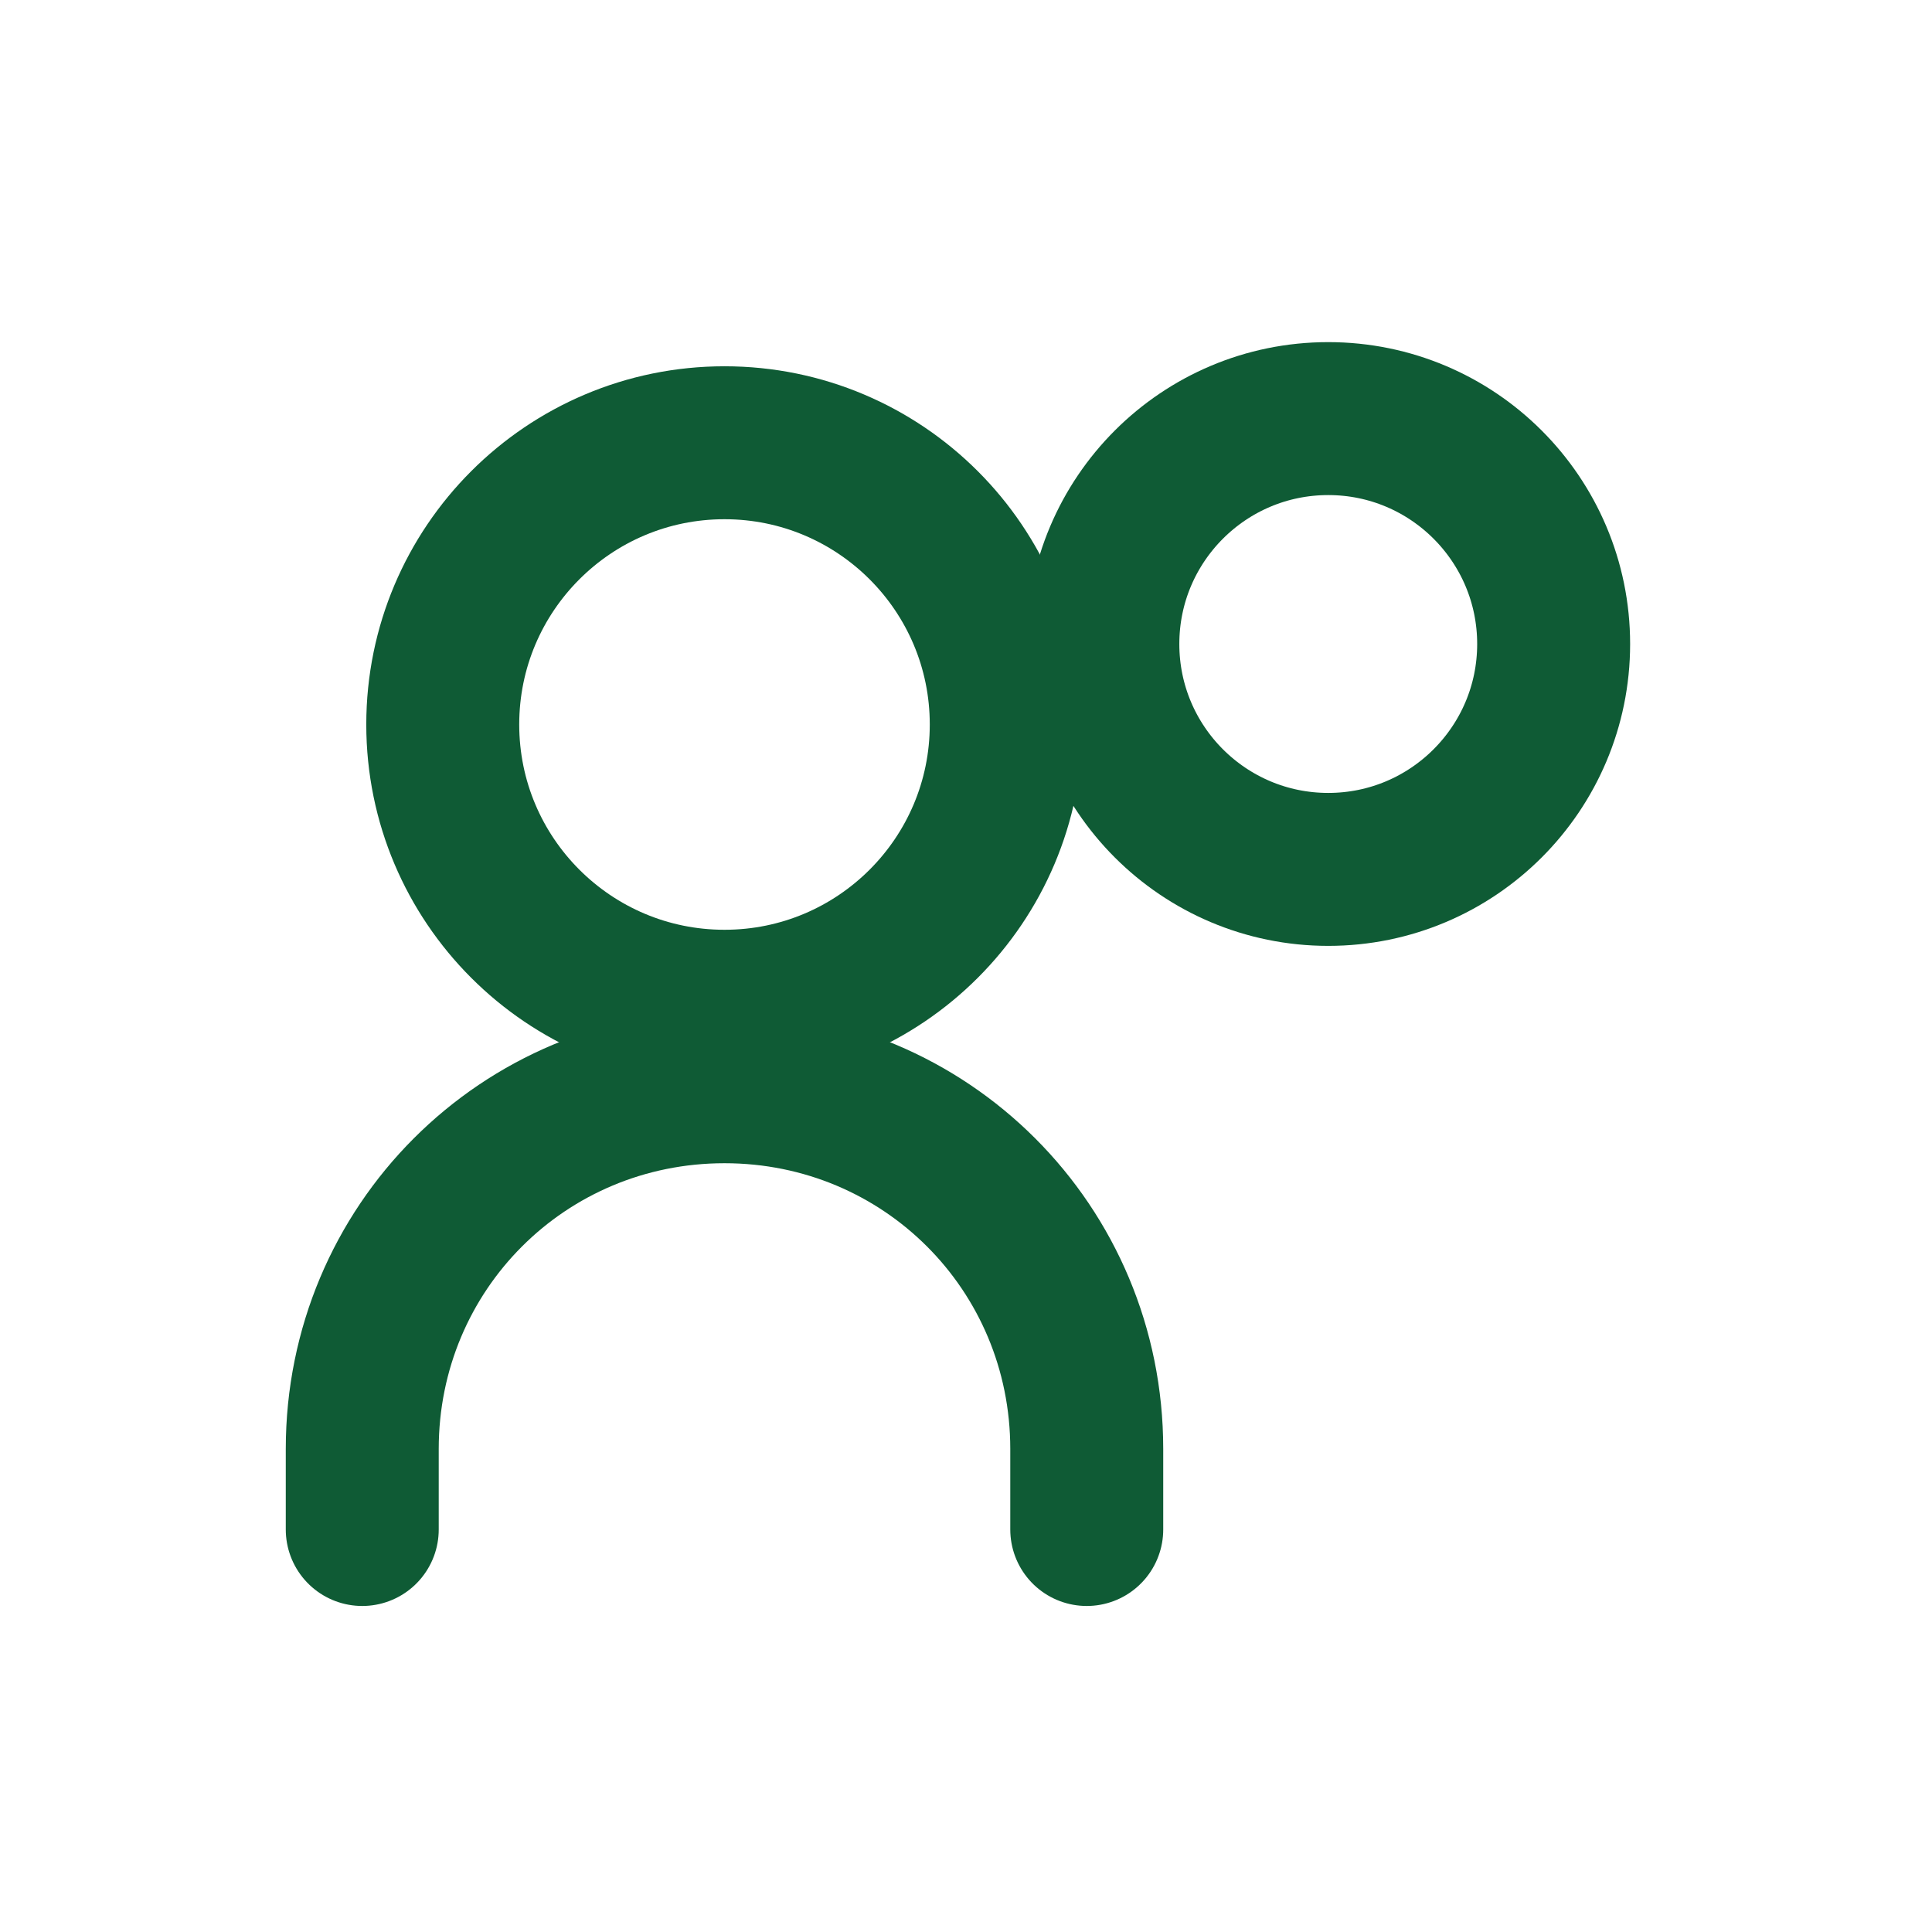
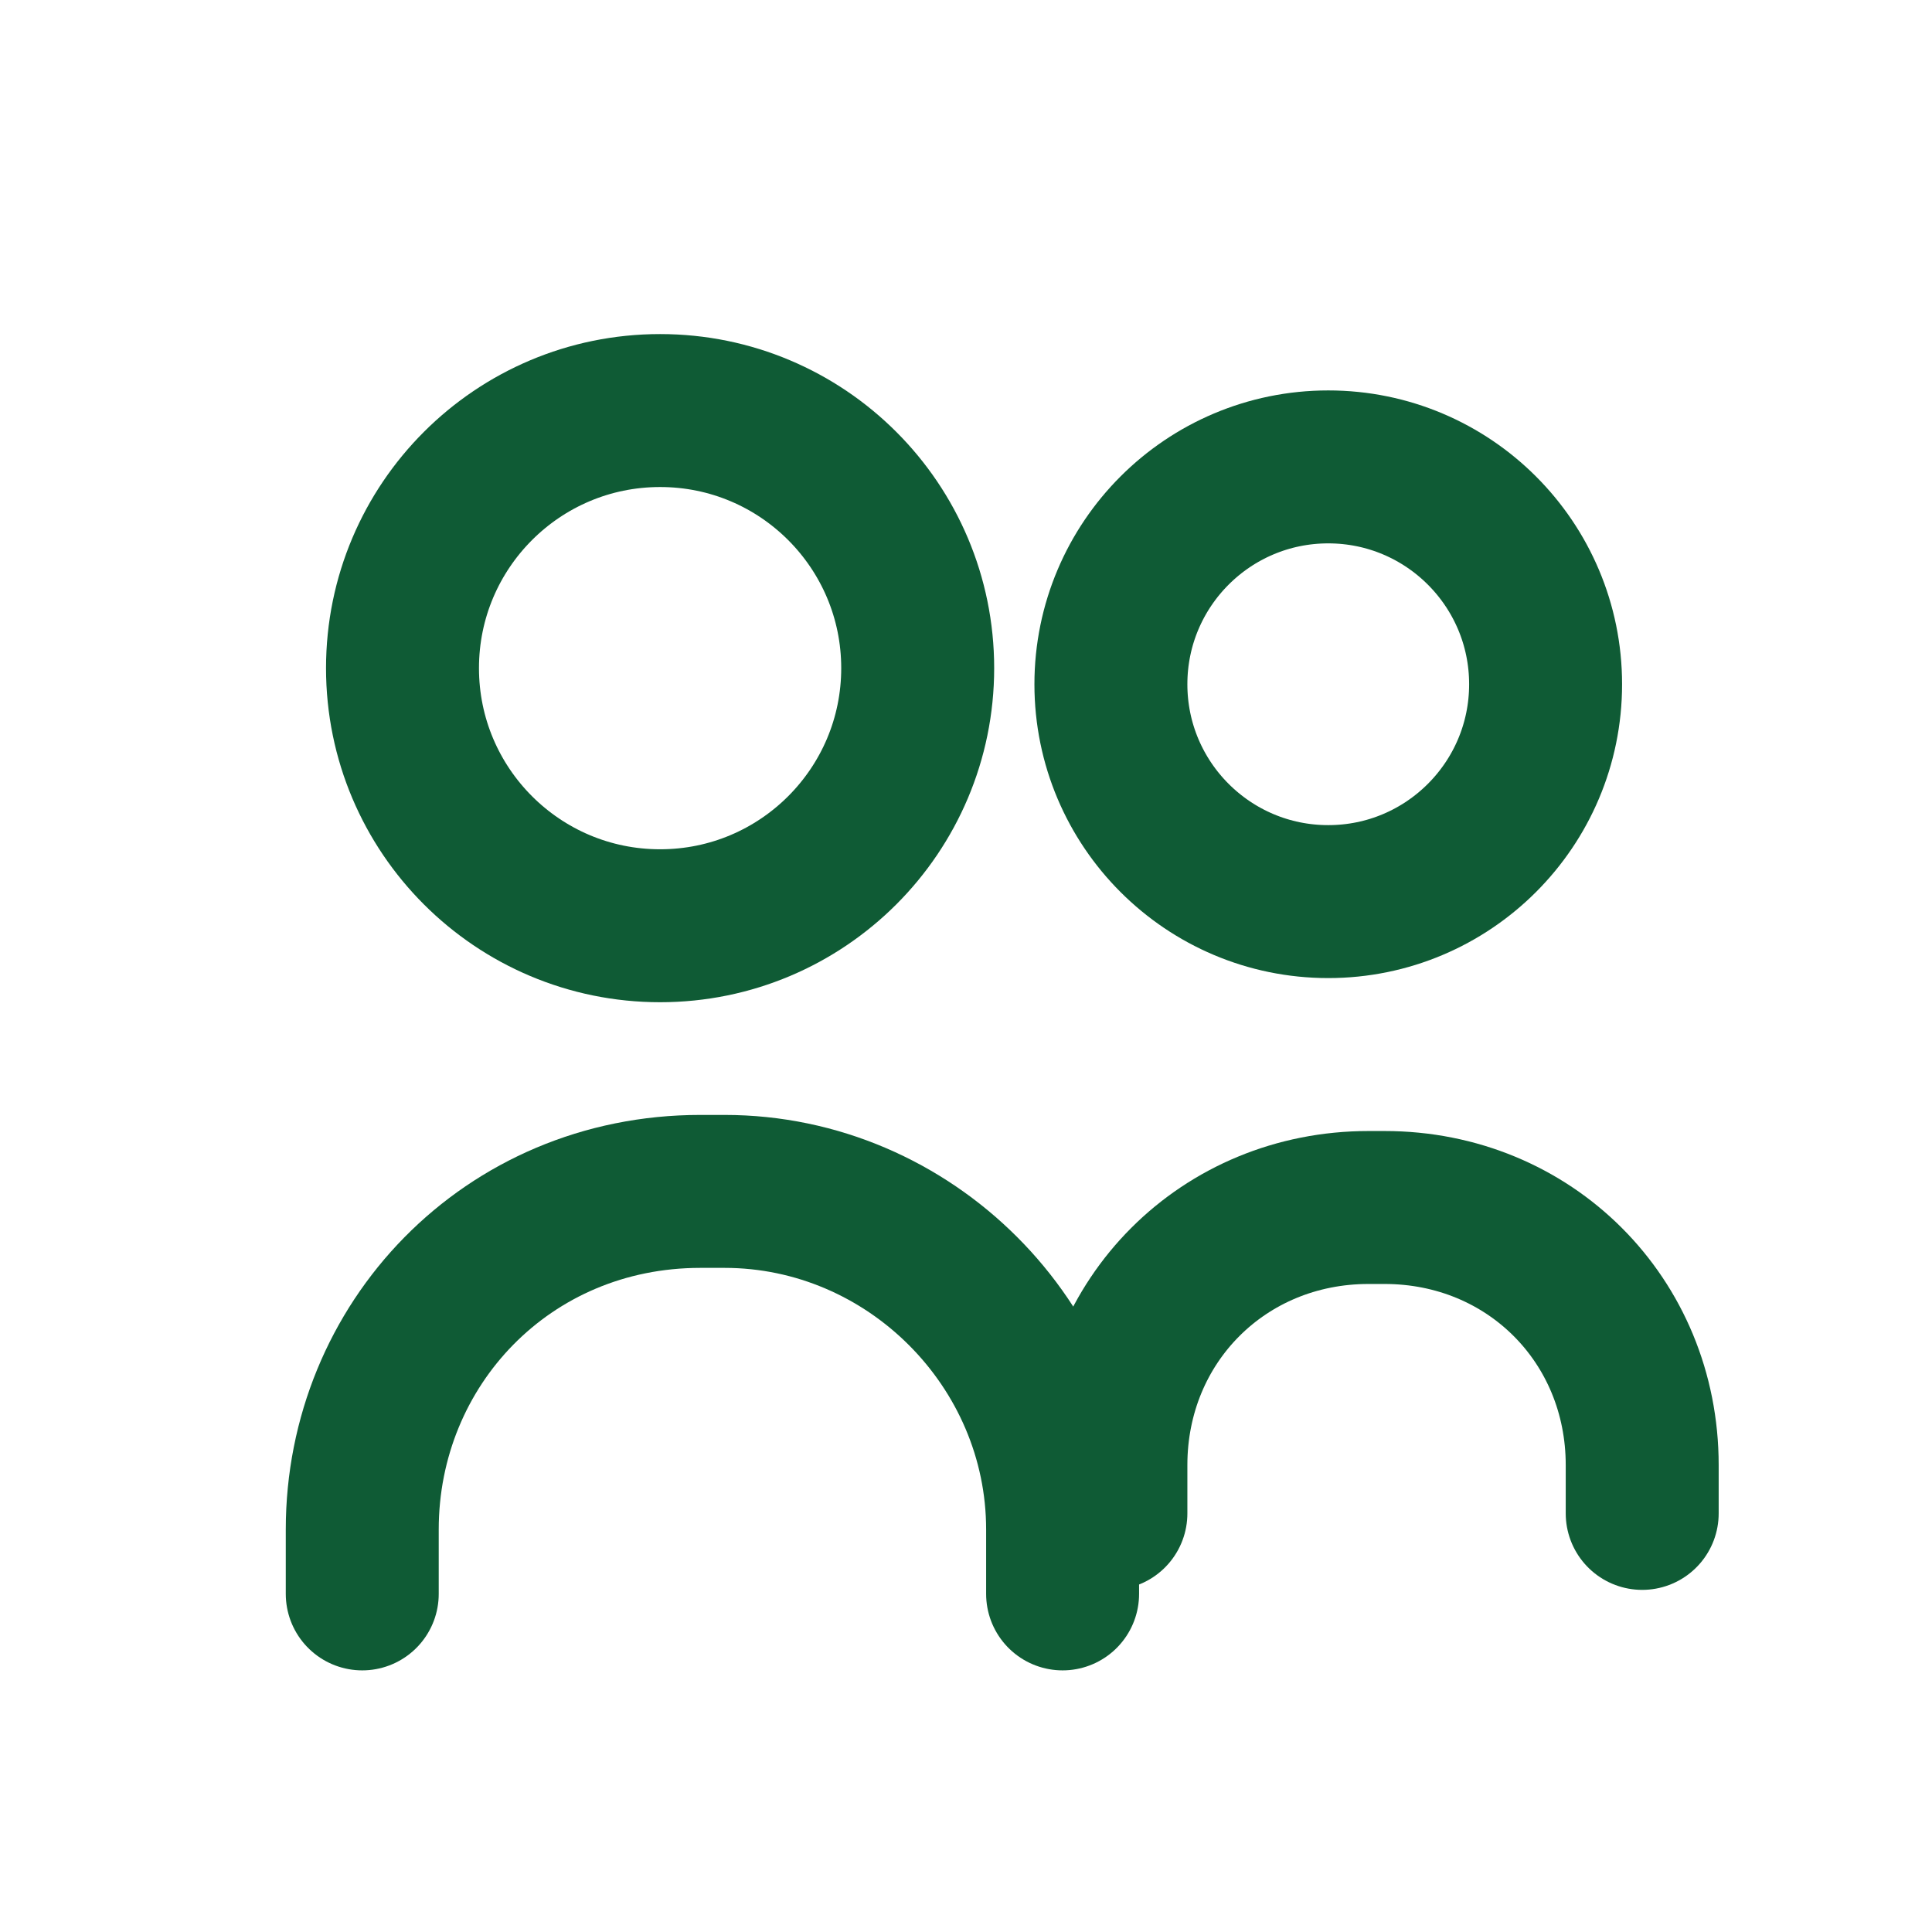
<svg xmlns="http://www.w3.org/2000/svg" viewBox="0 0 24 24" fill="none">
-   <path d="M9 12.5a3.5 3.5 0 1 0 0-7 3.5 3.5 0 0 0 0 7Z" stroke="#0F5B35" stroke-width="1.9" />
-   <path d="M4.5 19v-1c0-2.5 2-4.5 4.5-4.5h0c2.5 0 4.5 2 4.5 4.5v1" stroke="#0F5B35" stroke-width="1.9" stroke-linecap="round" />
-   <path d="M16.5 10.8a2.8 2.8 0 1 0 0-5.6 2.8 2.8 0 0 0 0 5.6Z" stroke="#0F5B35" stroke-width="1.9" />
+   <path d="M16.5 11.2a2.7 2.7 0 1 0 0-5.4 2.7 2.7 0 0 0 0 5.4Z" stroke="#0F5B35" stroke-width="1.9" />
+   <path d="M8.2 11.5a3.2 3.2 0 1 0 0-6.4 3.2 3.2 0 0 0 0 6.4Z" stroke="#0F5B35" stroke-width="1.9" />
+   <path d="M4.5 19.8v-.8c0-2.3 1.8-4.2 4.2-4.2h.3c2.3 0 4.2 1.9 4.2 4.2v.8" stroke="#0F5B35" stroke-width="1.9" stroke-linecap="round" stroke-linejoin="round" />
+   <path d="M13.8 18.8v-.6c0-1.8 1.4-3.2 3.2-3.2h.2c1.8 0 3.2 1.4 3.2 3.2v.6" stroke="#0F5B35" stroke-width="1.9" stroke-linecap="round" stroke-linejoin="round" />
</svg>
